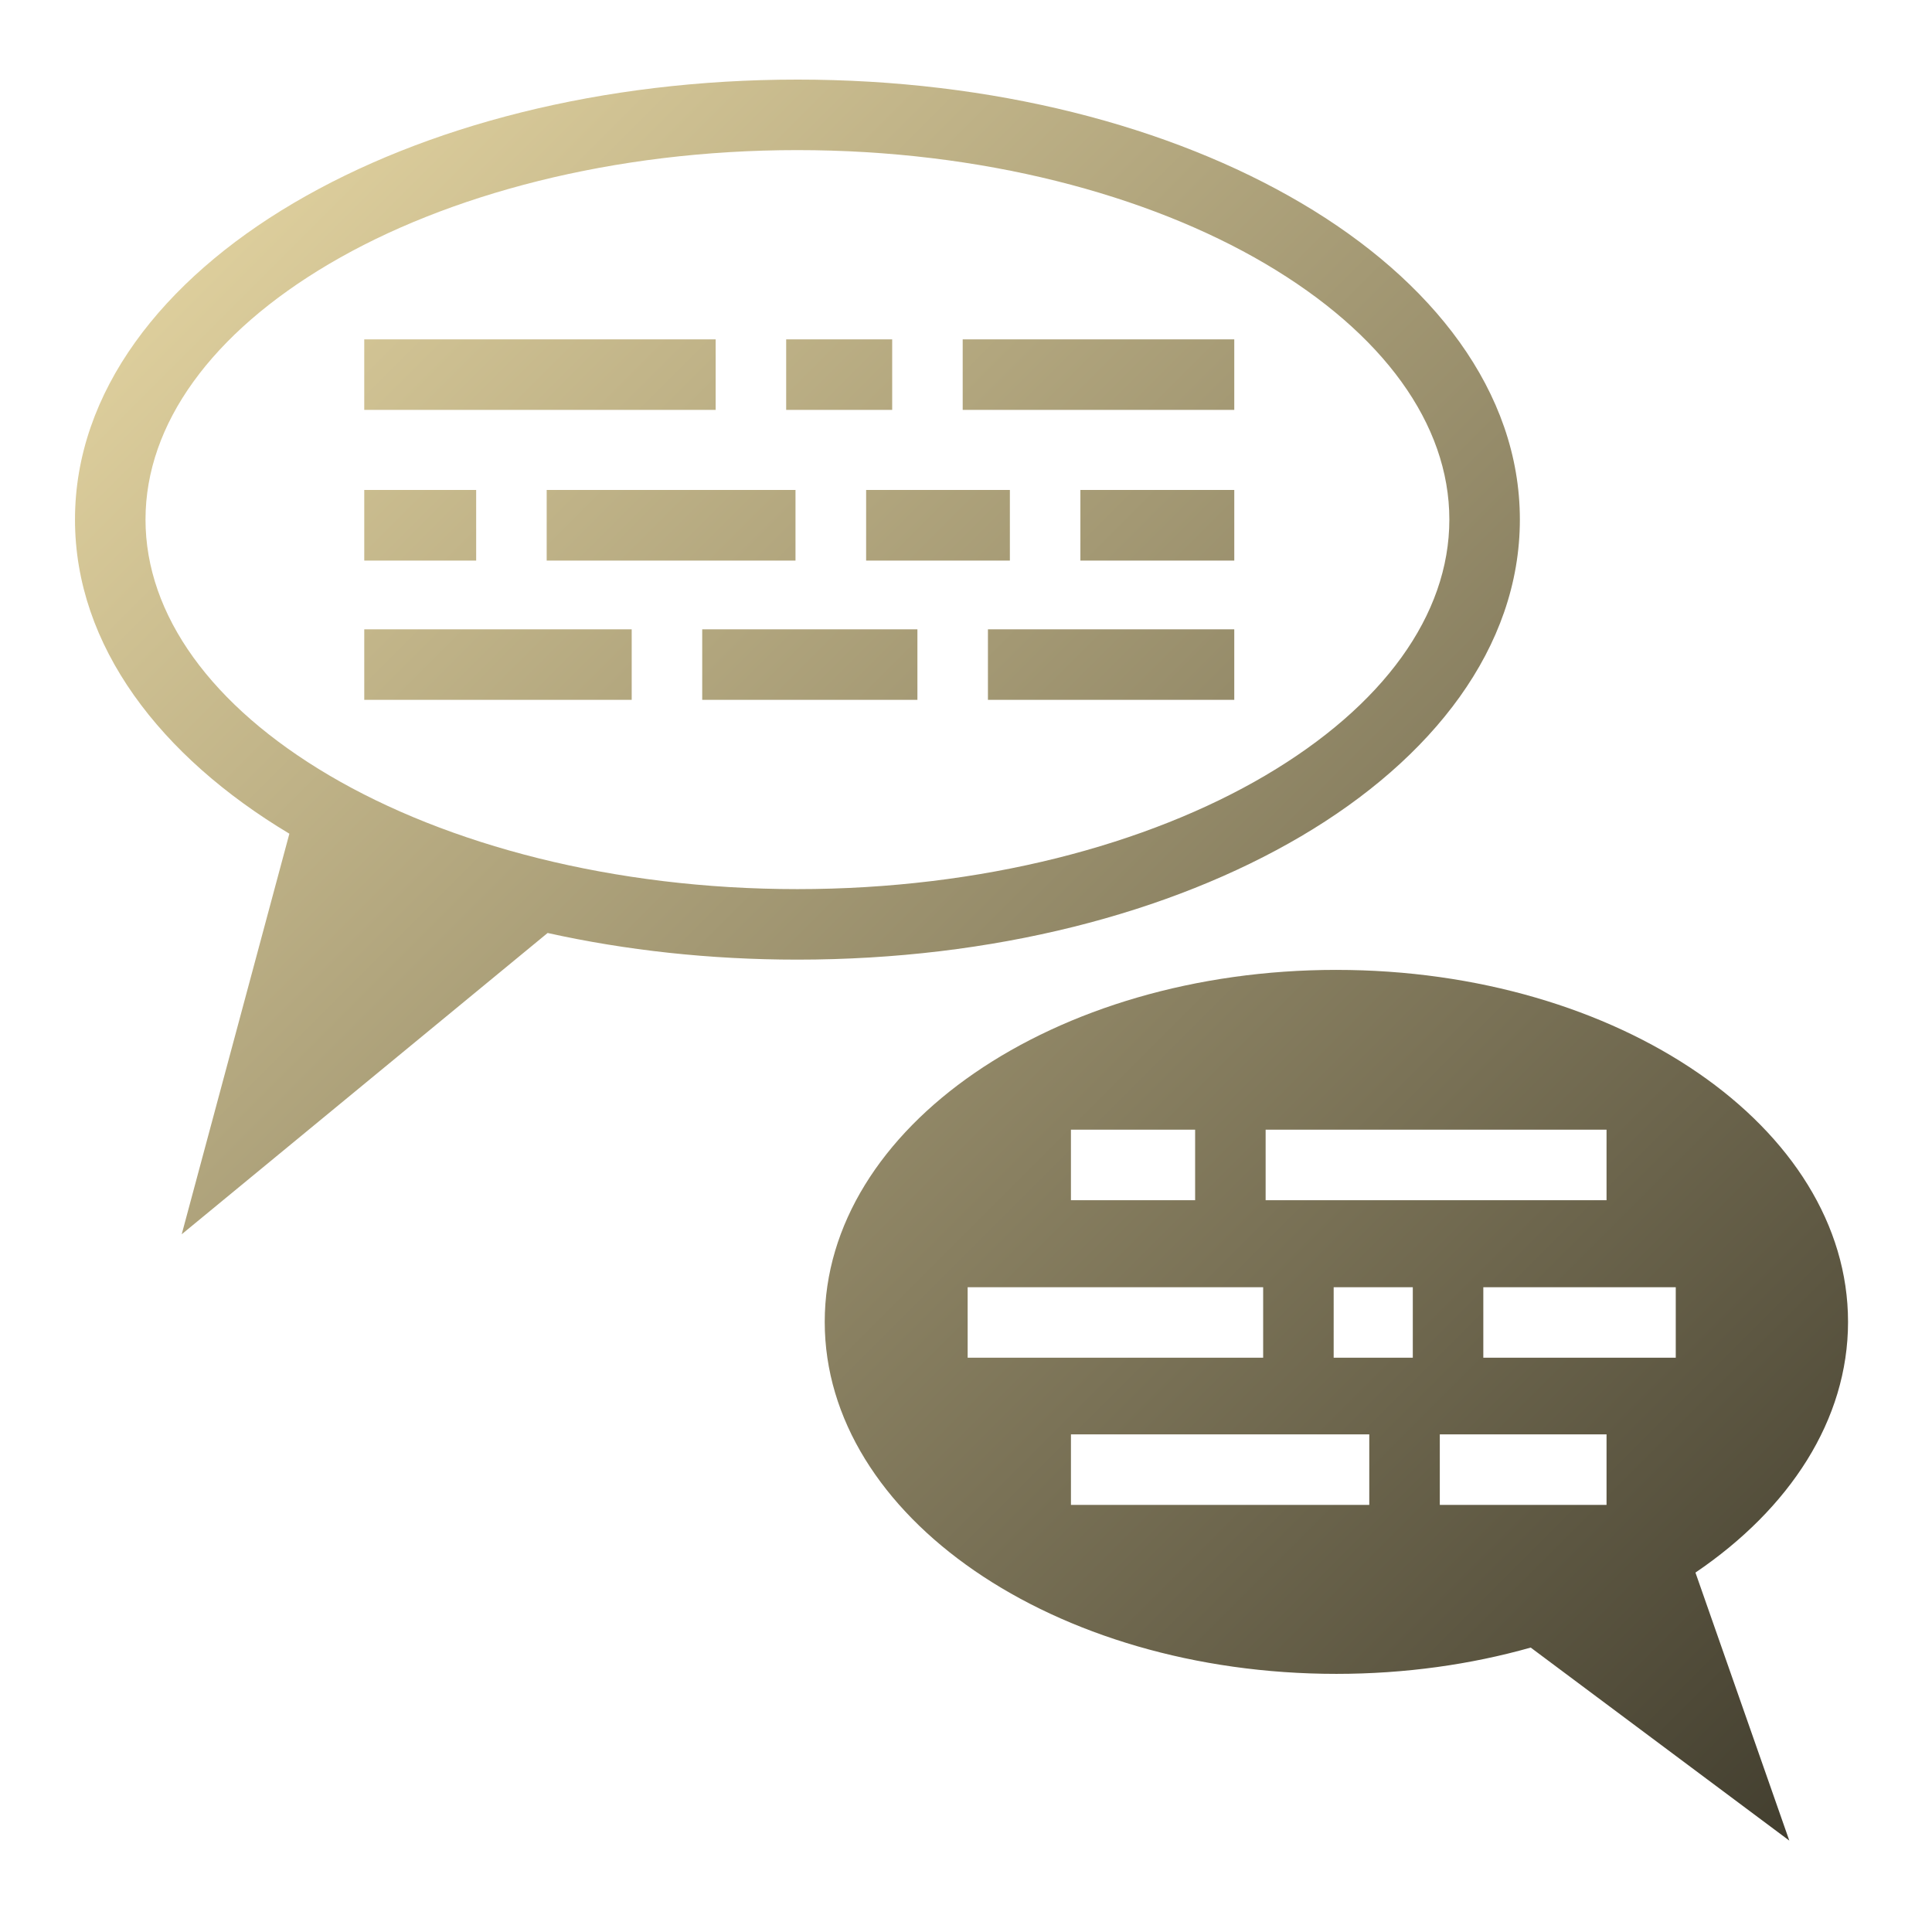
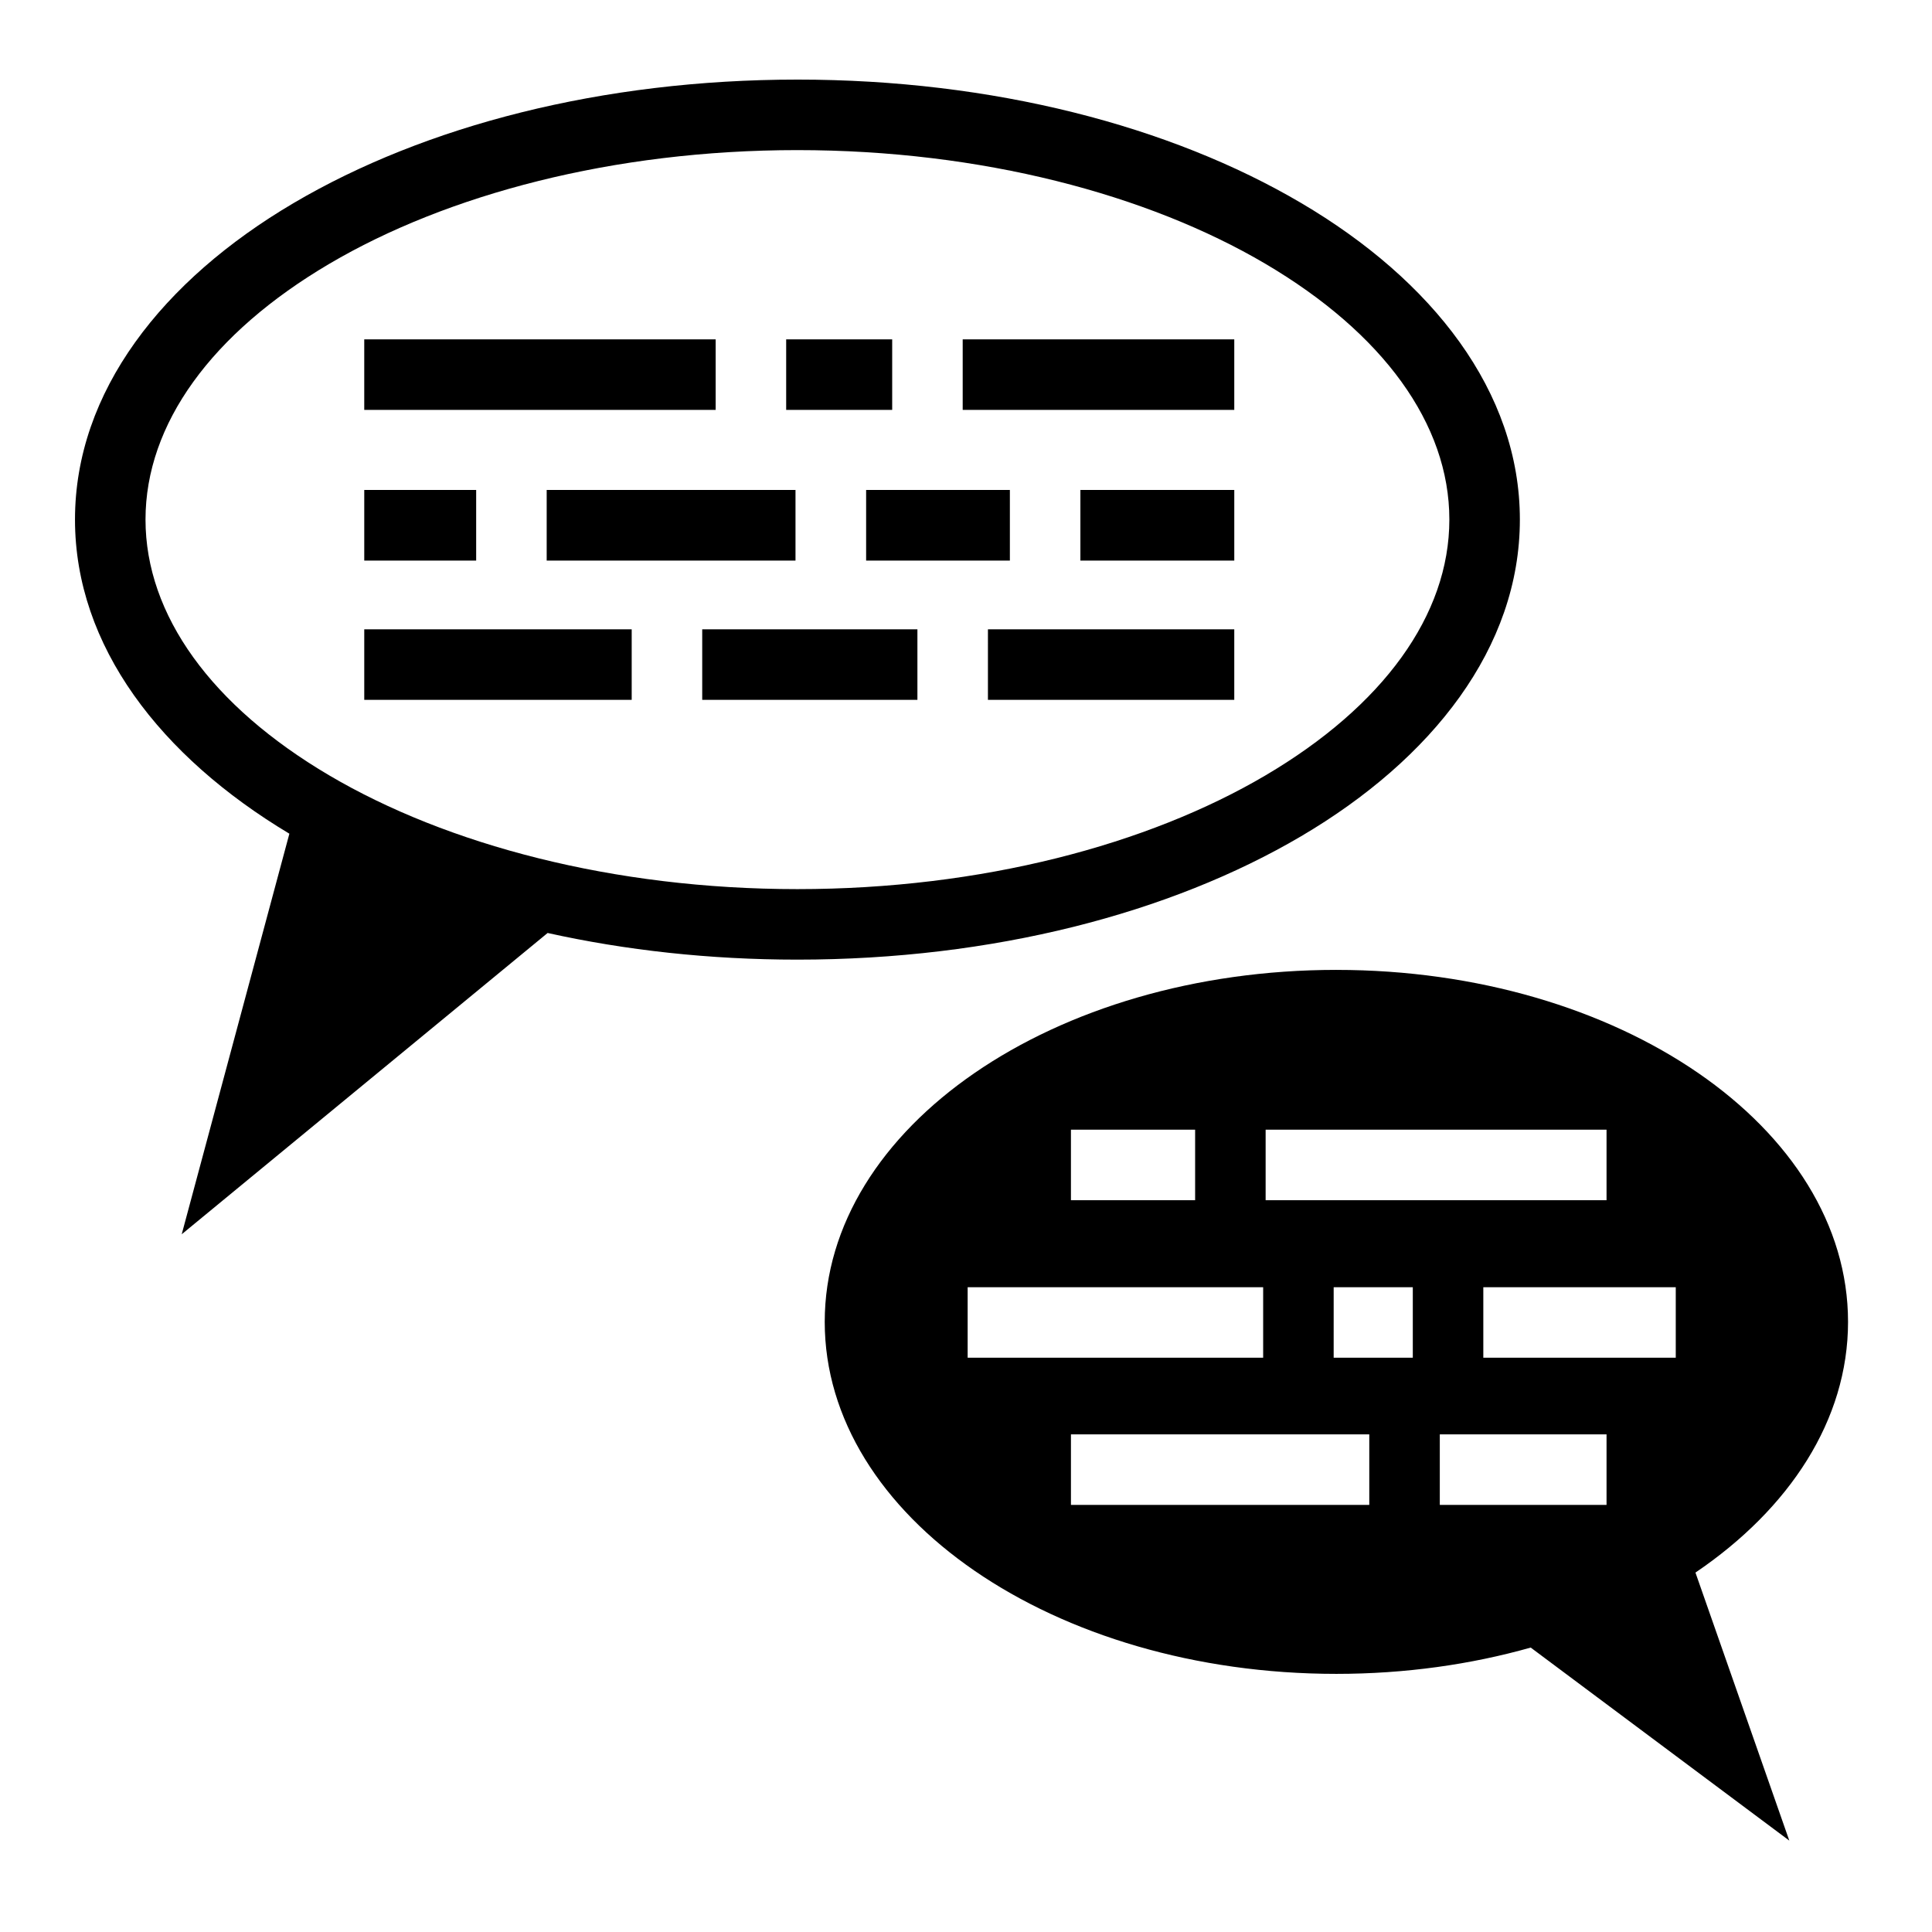
- <svg xmlns="http://www.w3.org/2000/svg" viewBox="0 0 512 512">
-   <defs>
-     <linearGradient id="bg-gradient" x1="0" x2="1" y1="0" y2="1">
-       <stop offset="0%" stop-color="rgb(235, 219, 166)" />
-       <stop offset="100%" stop-color="rgb(65, 61, 46)" />
-     </linearGradient>
-     <linearGradient id="stroke-gradient" x1="0" x2="1" y1="0" y2="1">
-       <stop offset="0%" stop-color="rgb(236, 219, 166)" />
-       <stop offset="100%" stop-color="rgb(66, 61, 46)" />
-     </linearGradient>
-   </defs>
+ <svg xmlns="http://www.w3.org/2000/svg" id="icon" viewBox="0 0 512 512">
  <g transform-origin="center" transform="">
-     <path d="M211.313 21.094c-51.776 0-98.754 12.252-133.5 32.718C43.066 74.28 19.874 103.78 19.874 137.69c0 33.54 22.692 62.81 56.813 83.25L48.156 327.094l96.97-79.844c20.65 4.58 42.924 7.063 66.186 7.063 51.776 0 98.786-12.252 133.532-32.72 34.746-20.466 57.937-49.997 57.937-83.905s-23.19-63.41-57.936-83.875c-34.746-20.467-81.756-32.72-133.53-32.72zm0 18.687c48.8 0 92.866 11.77 124.03 30.126 31.165 18.357 48.75 42.447 48.75 67.78 0 25.338-17.585 49.457-48.75 67.814-31.164 18.357-75.23 30.125-124.03 30.125S118.445 223.857 87.28 205.5c-31.163-18.357-48.718-42.476-48.718-67.813 0-25.336 17.555-49.424 48.72-67.78C118.445 51.55 162.51 39.78 211.31 39.78zM96.53 89.938v18.688h93.126V89.937H96.53zm111.814 0v18.688h28.094V89.937h-28.094zm46.78 0v18.688h71.97V89.937h-71.97zM96.532 129.844v18.72h29.657v-18.72H96.53zm48.345 0v18.72h65.938v-18.72h-65.938zm84.656 0v18.72h38.095v-18.72H229.53zm56.782 0v18.72h40.782v-18.72h-40.78zM96.532 166.78v18.69h70.874v-18.69H96.53zm89.562 0v18.69h57.03v-18.69h-57.03zm75.72 0l-.002 18.69h65.282v-18.69h-65.28zm92.342 90.25c-74.88 0-135.594 41.762-135.594 93.283 0 51.52 60.716 93.28 135.594 93.28 18.23 0 35.623-2.48 51.5-6.968l68.53 51.156-24.873-71.03c24.947-16.918 40.437-40.432 40.437-66.438 0-51.518-60.714-93.28-135.594-93.28zm-70.344 42.345h32.907v18.688H283.81v-18.688zm51.594 0h90.344v18.688h-90.344v-18.688zm-78.97 41.75h78.314v18.688h-78.313v-18.688zm97.002 0h20.968v18.688h-20.97l.002-18.688zm39.656 0h51v18.688h-51v-18.688zm-109.28 39h79.06v18.688h-79.062v-18.688zm97.748 0h44.188v18.688h-44.188v-18.688z" fill="url(#bg-gradient)" stroke="url(#stroke-gradient)" stroke-width="0" />
+     <path d="M211.313 21.094c-51.776 0-98.754 12.252-133.5 32.718C43.066 74.28 19.874 103.78 19.874 137.69c0 33.54 22.692 62.81 56.813 83.25L48.156 327.094l96.97-79.844c20.65 4.58 42.924 7.063 66.186 7.063 51.776 0 98.786-12.252 133.532-32.72 34.746-20.466 57.937-49.997 57.937-83.905s-23.19-63.41-57.936-83.875c-34.746-20.467-81.756-32.72-133.53-32.72zm0 18.687c48.8 0 92.866 11.77 124.03 30.126 31.165 18.357 48.75 42.447 48.75 67.78 0 25.338-17.585 49.457-48.75 67.814-31.164 18.357-75.23 30.125-124.03 30.125S118.445 223.857 87.28 205.5c-31.163-18.357-48.718-42.476-48.718-67.813 0-25.336 17.555-49.424 48.72-67.78C118.445 51.55 162.51 39.78 211.31 39.78zM96.53 89.938v18.688h93.126V89.937H96.53zm111.814 0v18.688h28.094V89.937h-28.094zm46.78 0v18.688h71.97V89.937h-71.97zM96.532 129.844v18.72h29.657v-18.72H96.53zm48.345 0v18.72h65.938v-18.72h-65.938zm84.656 0v18.72h38.095v-18.72H229.53zm56.782 0v18.72h40.782v-18.72h-40.78zM96.532 166.78v18.69h70.874v-18.69H96.53zm89.562 0v18.69h57.03v-18.69h-57.03zm75.72 0l-.002 18.69h65.282v-18.69h-65.28zm92.342 90.25c-74.88 0-135.594 41.762-135.594 93.283 0 51.52 60.716 93.28 135.594 93.28 18.23 0 35.623-2.48 51.5-6.968l68.53 51.156-24.873-71.03c24.947-16.918 40.437-40.432 40.437-66.438 0-51.518-60.714-93.28-135.594-93.28zm-70.344 42.345h32.907v18.688H283.81v-18.688zm51.594 0h90.344v18.688h-90.344v-18.688zm-78.97 41.75h78.314v18.688h-78.313v-18.688zm97.002 0h20.968v18.688h-20.97l.002-18.688zm39.656 0h51v18.688h-51v-18.688zm-109.28 39h79.06v18.688h-79.062v-18.688zm97.748 0h44.188v18.688h-44.188v-18.688z" />
  </g>
</svg>
